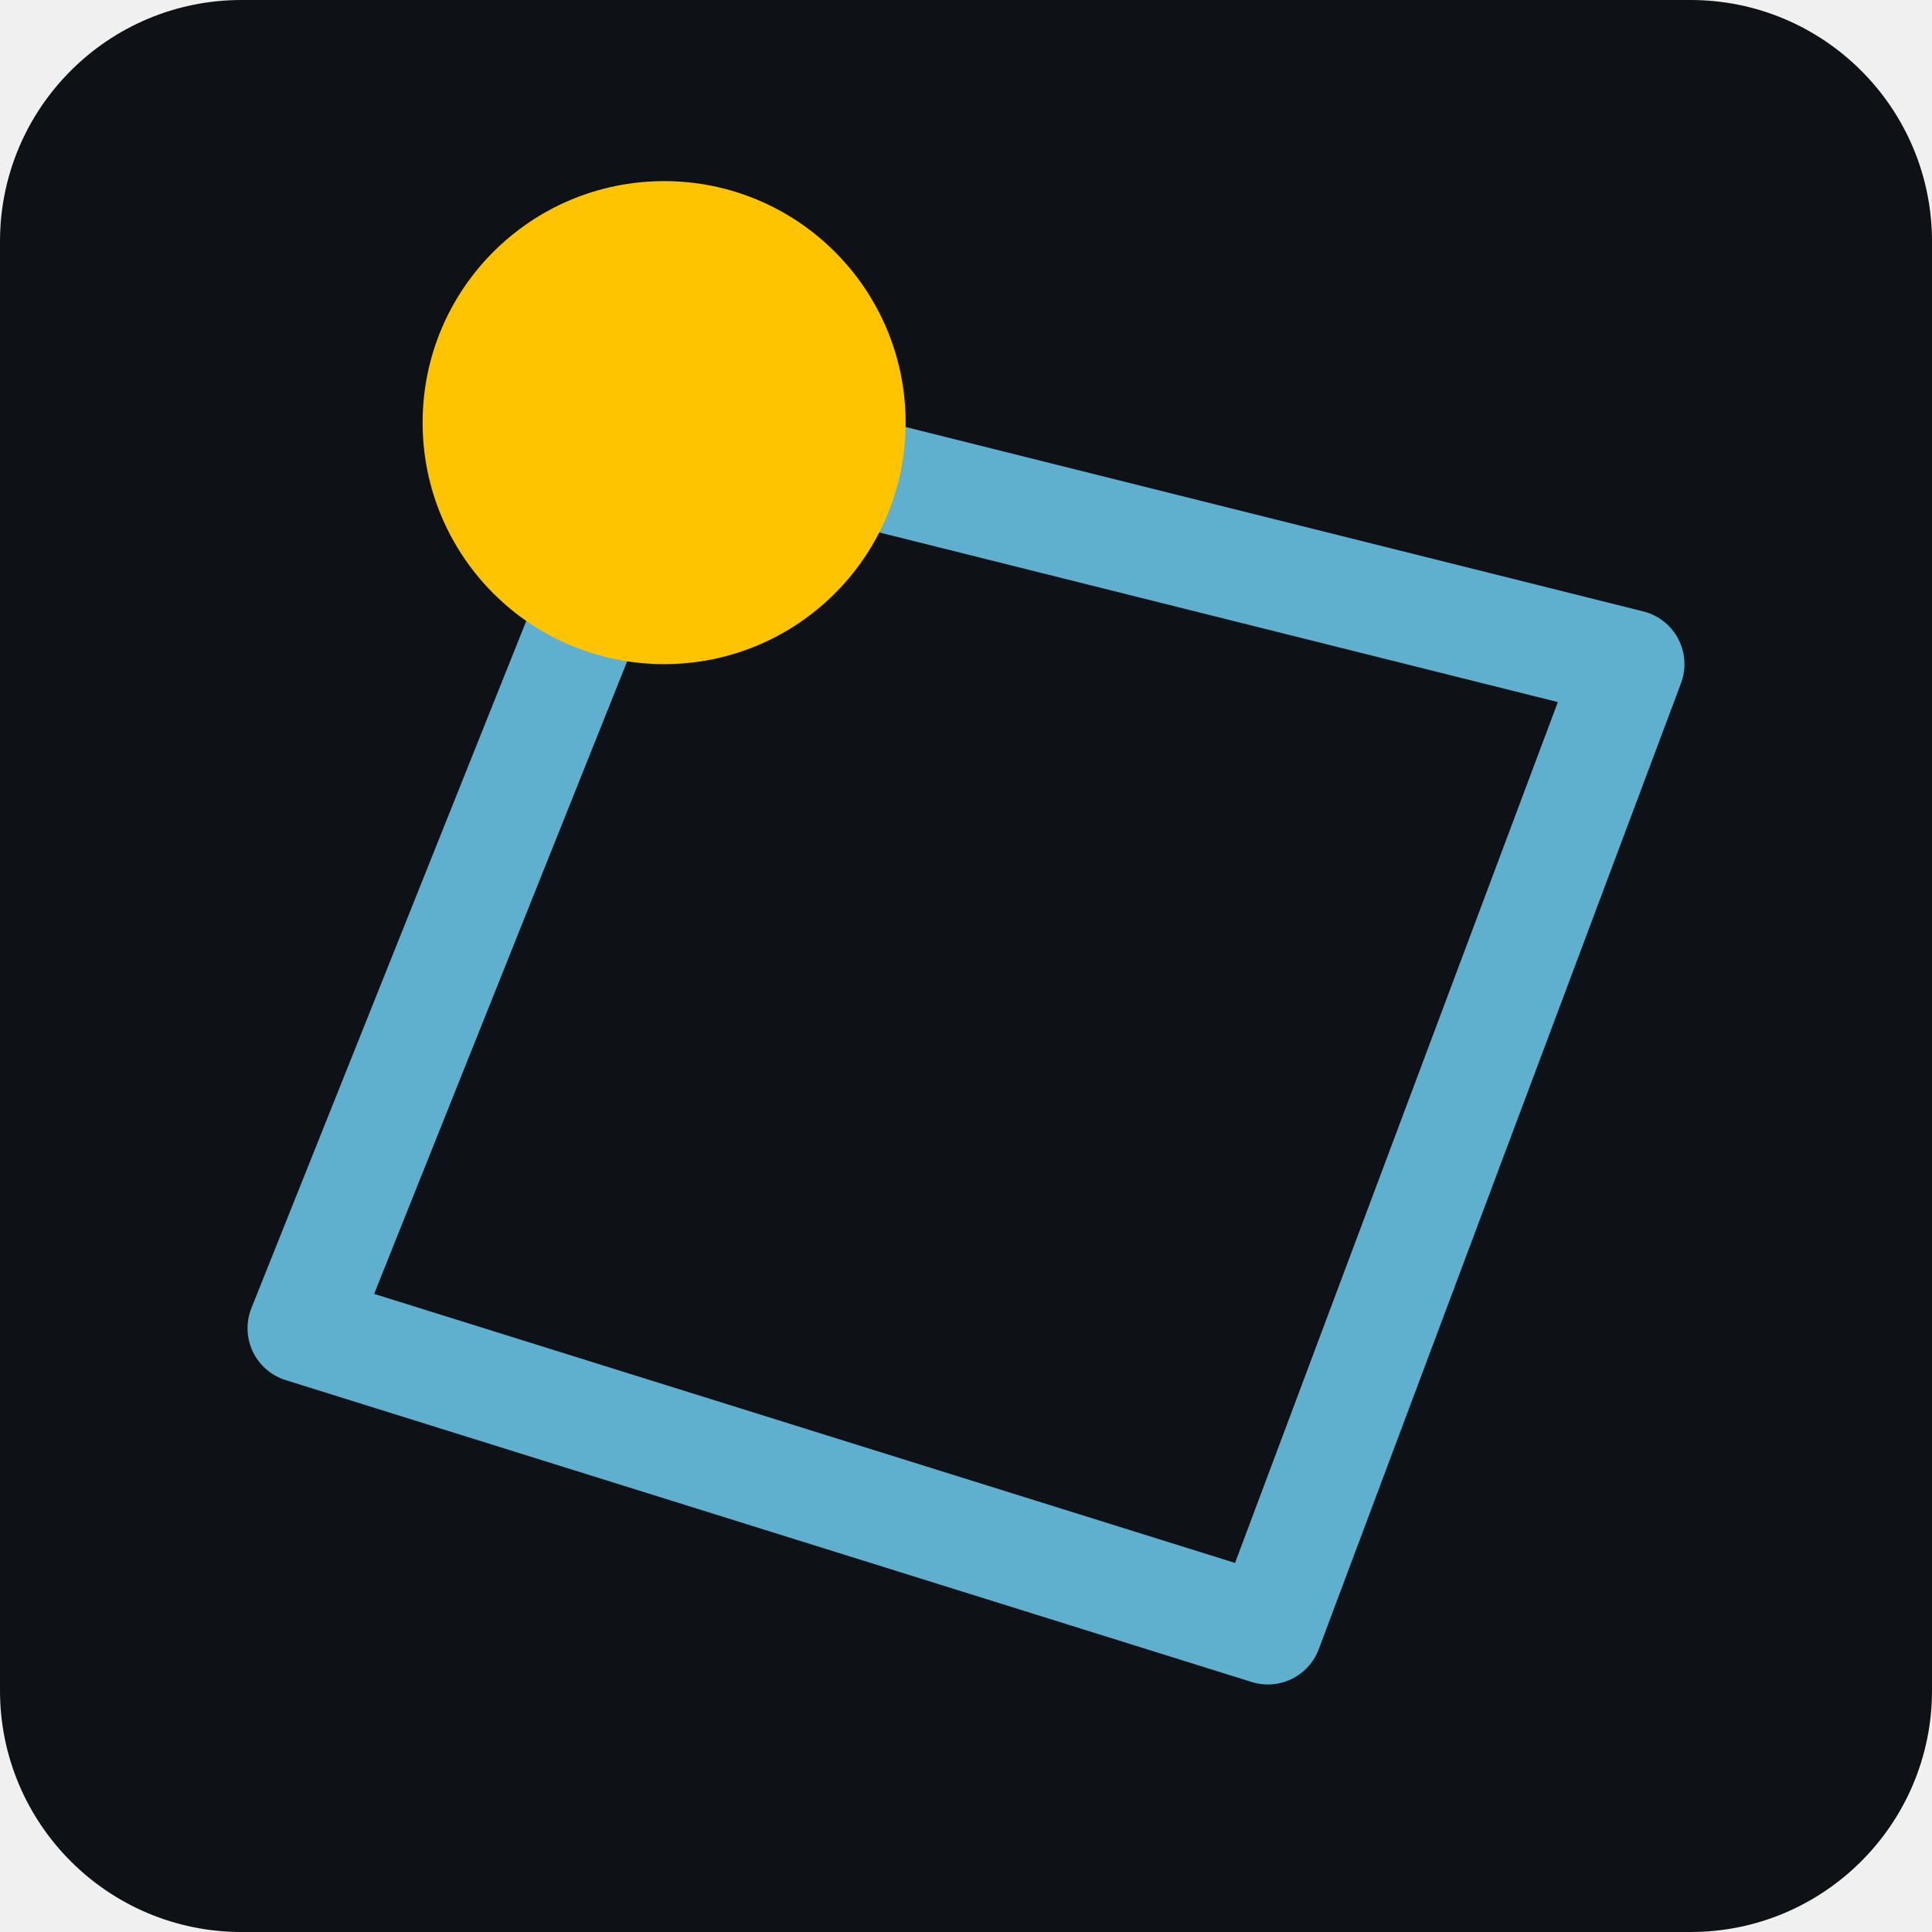
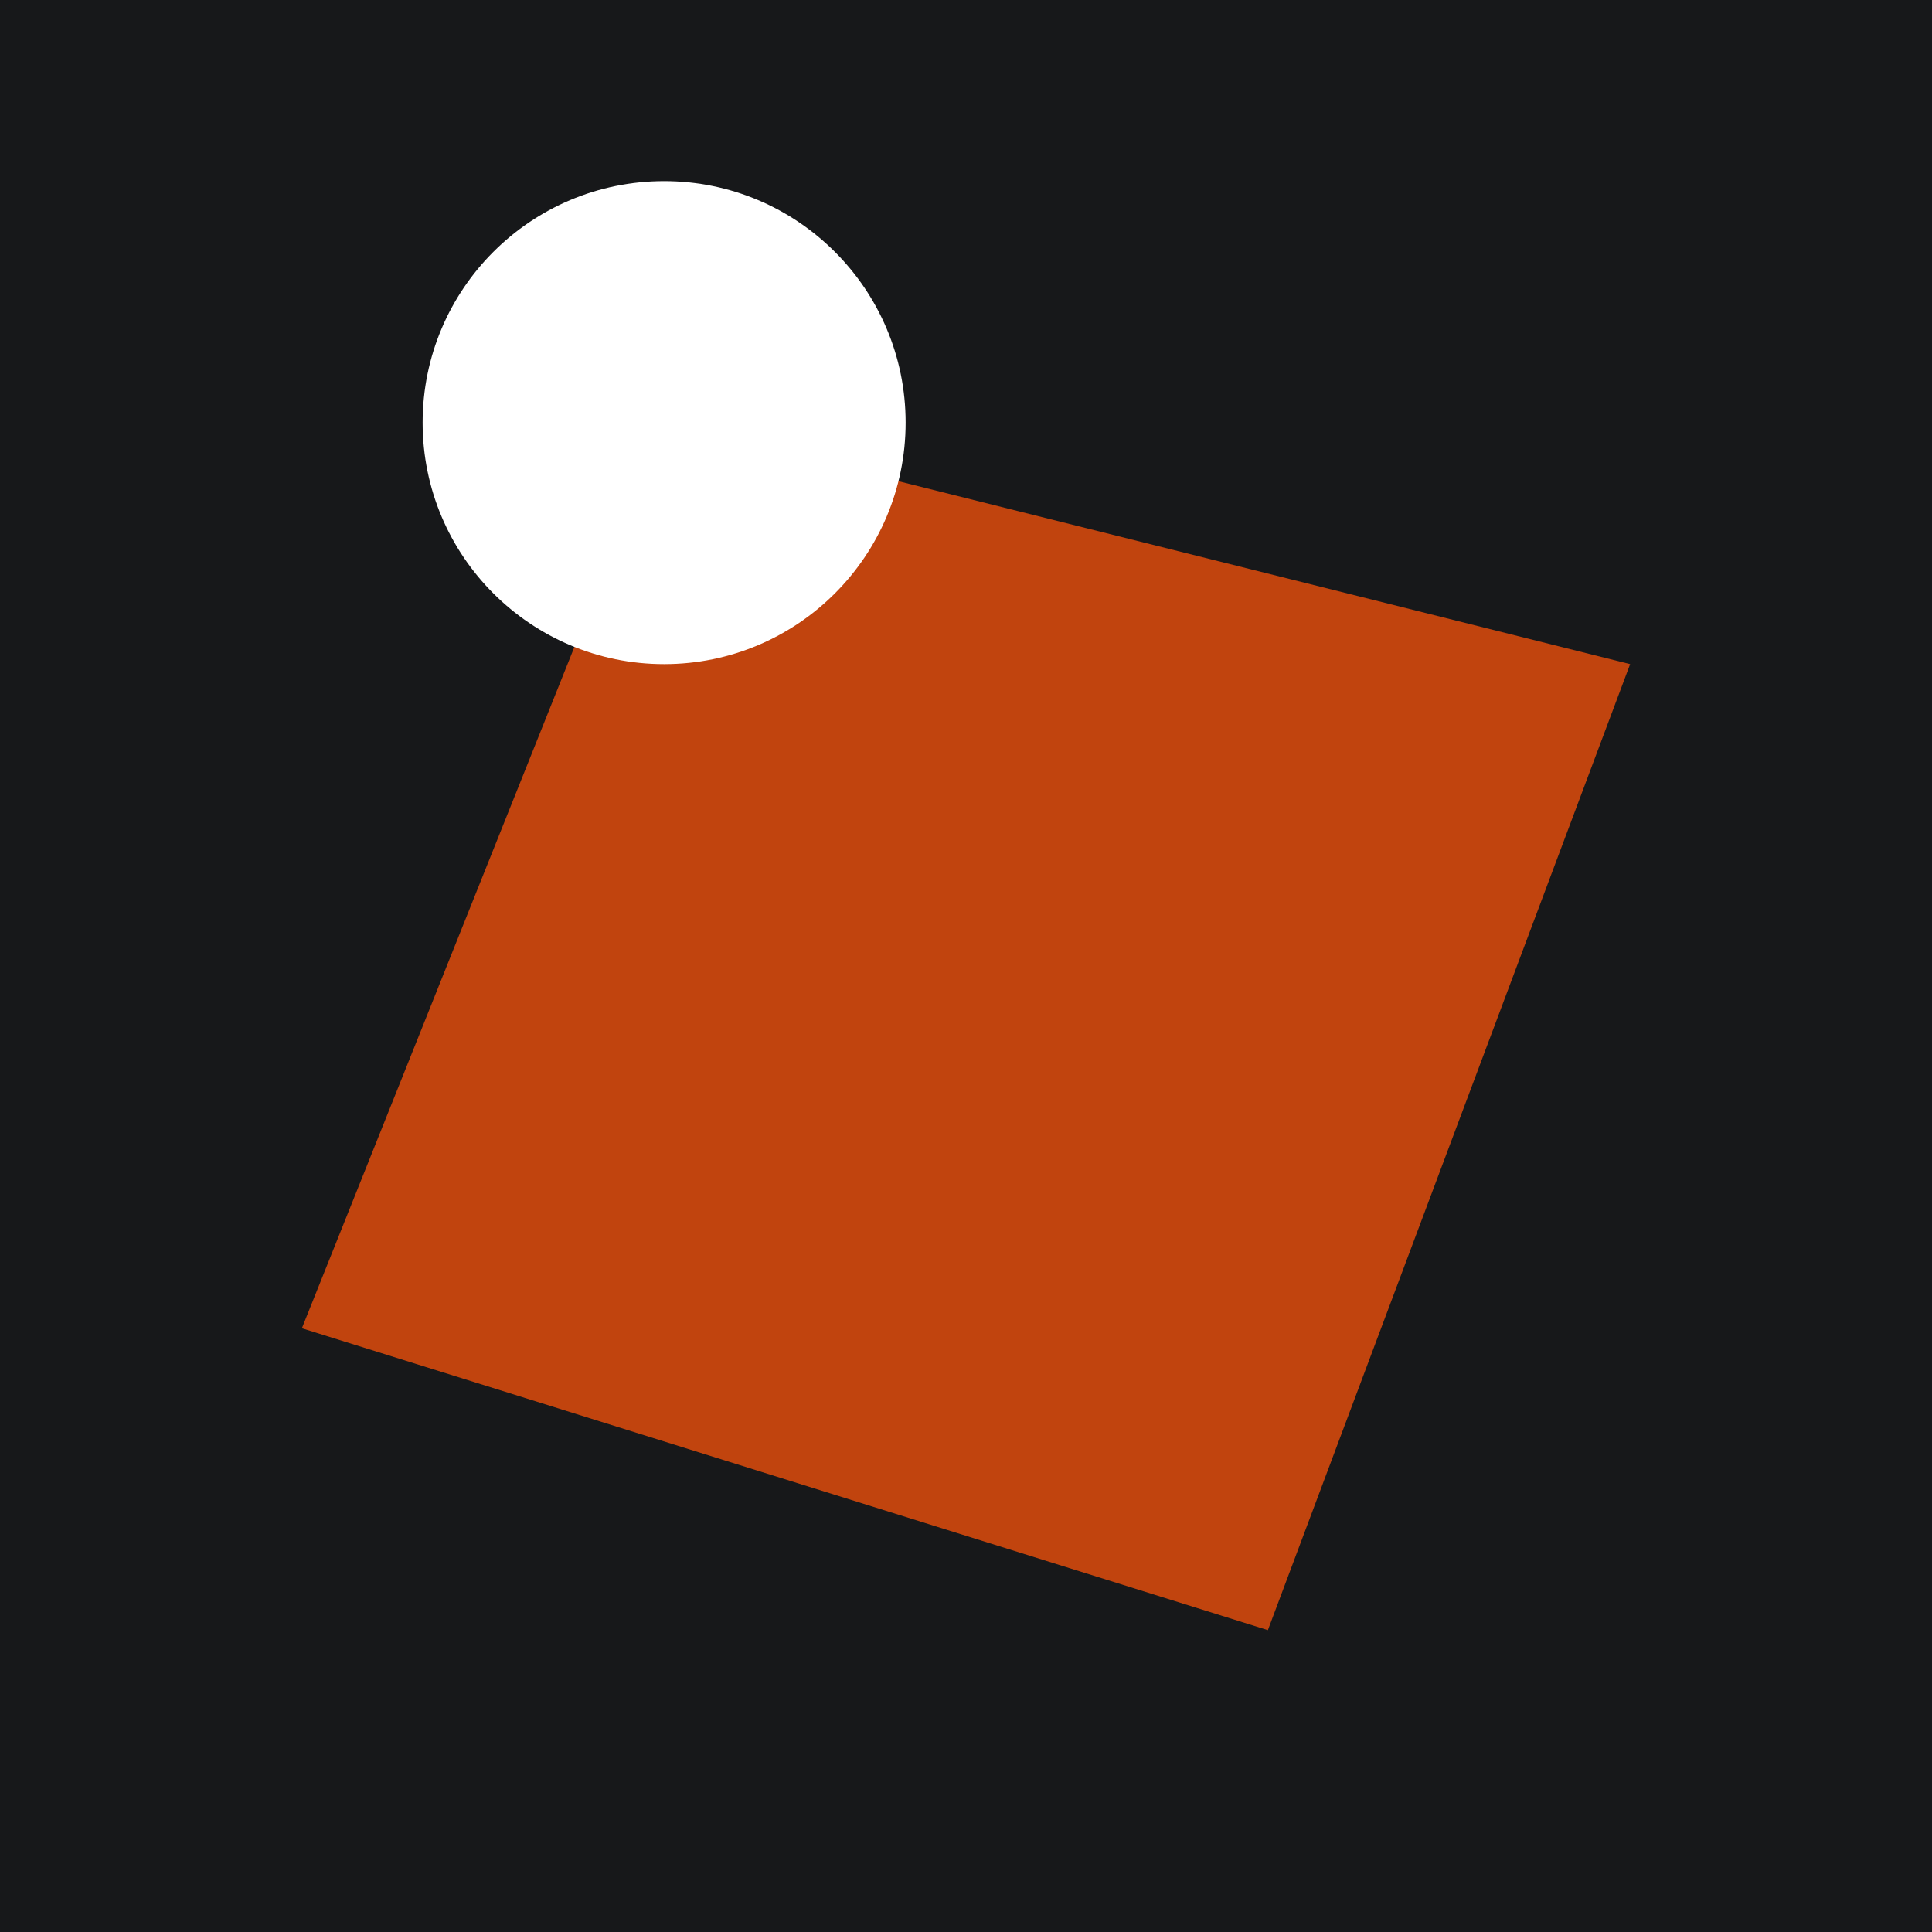
<svg xmlns="http://www.w3.org/2000/svg" viewBox="0 0 32 32">
-   <rect width="32" height="32" rx="4" fill="#0E1216" />
-   <path d="M5 22 L11 7 L27 11 L21 27 Z" fill="none" stroke="#5FB0CE" stroke-width="1.8" stroke-linejoin="round" />
-   <circle cx="11" cy="7" r="4" fill="#FFC400" />
+   <rect width="32" height="32" fill="#17181A" />
+   <path d="M5 22 L11 7 L27 11 L21 27 Z" fill="#C1440E" />
+   <circle cx="11" cy="7" r="4" fill="#FFFFFF" />
</svg>
